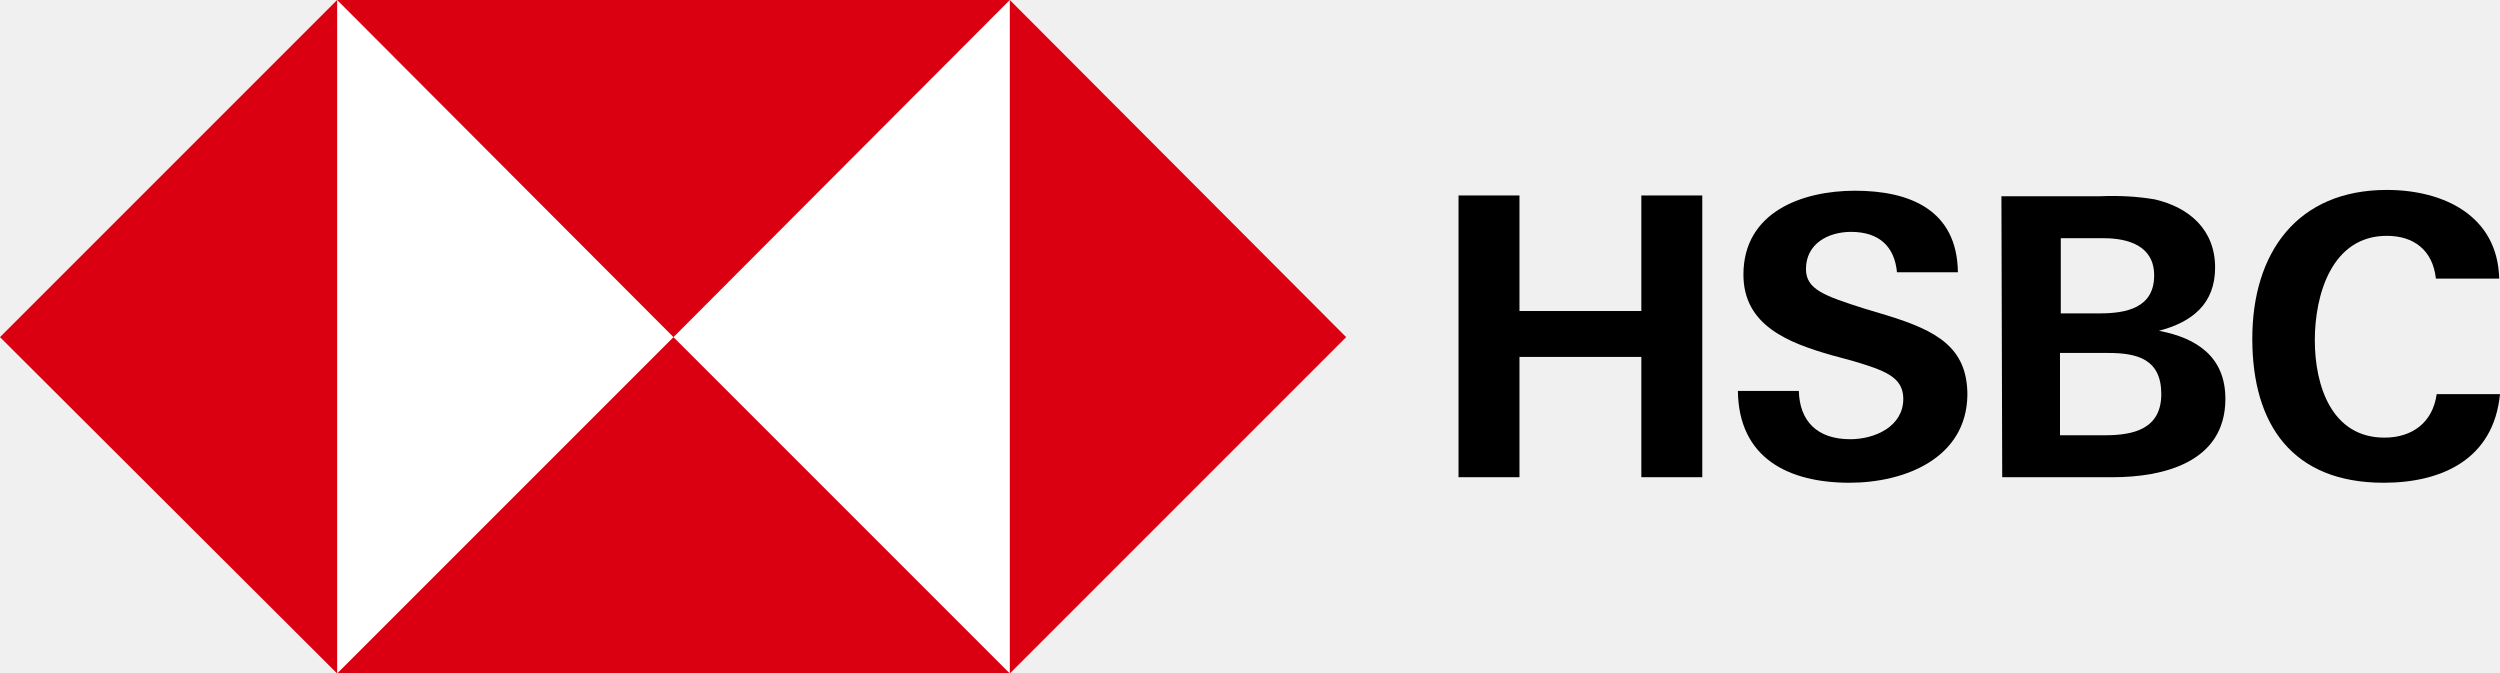
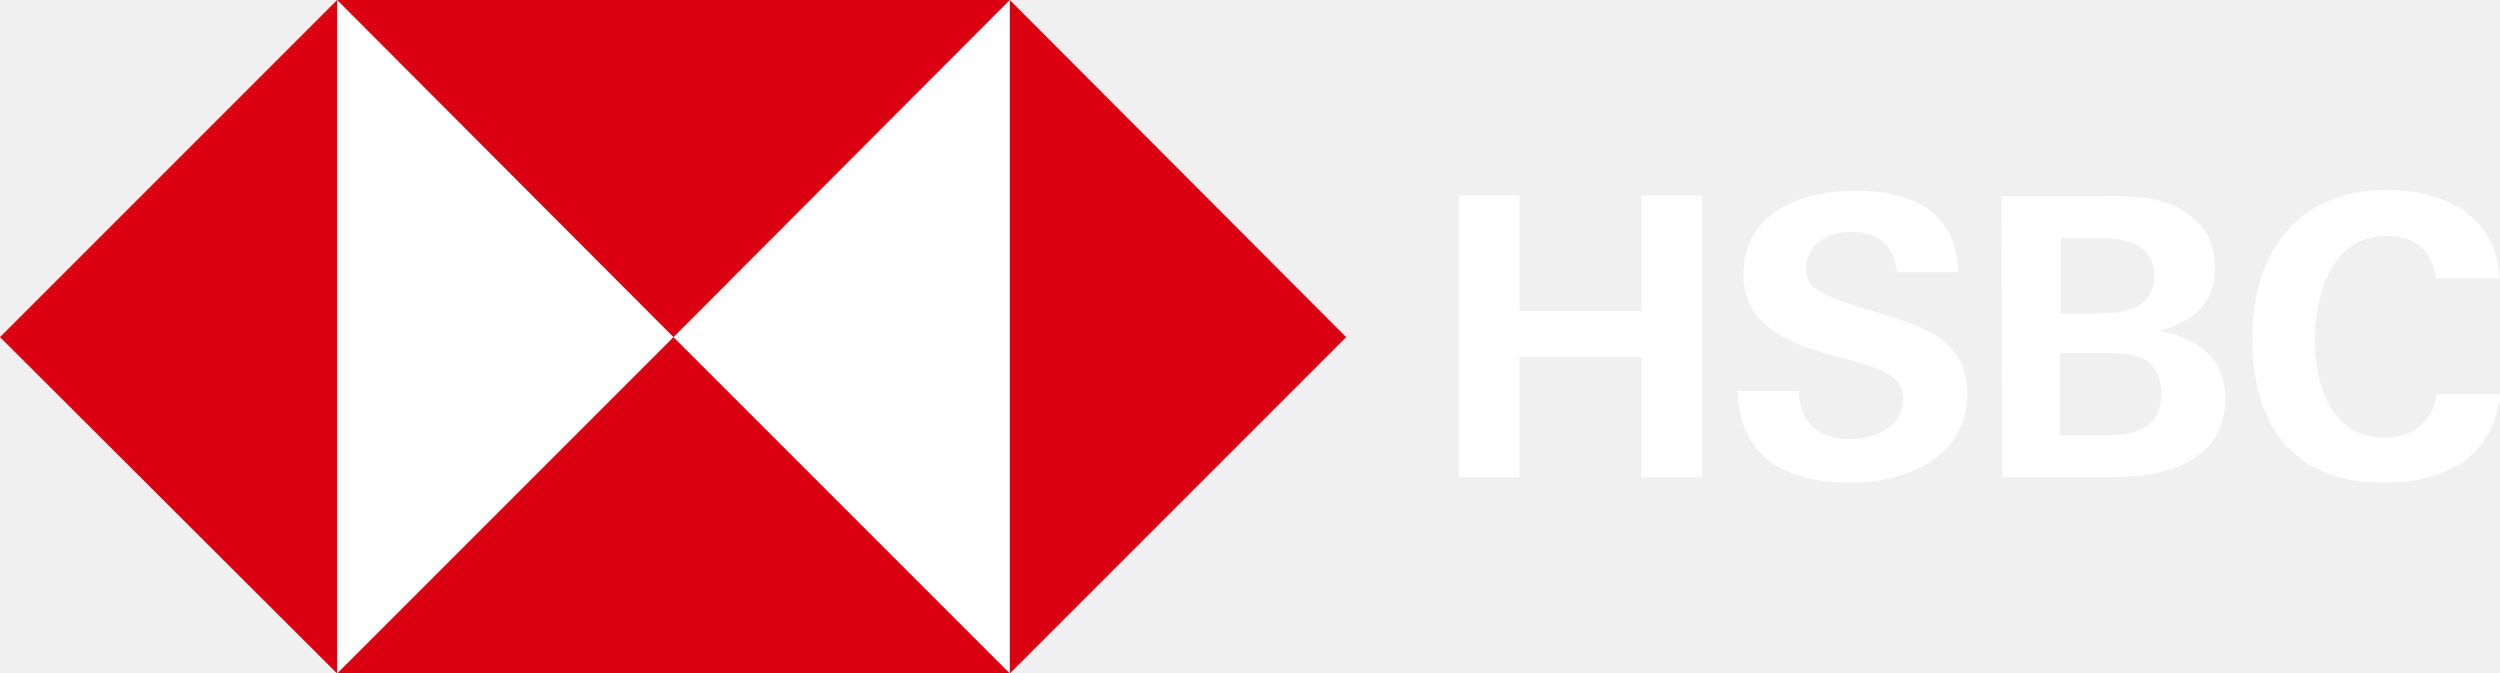
- <svg xmlns="http://www.w3.org/2000/svg" version="1.1" id="HSBC_MASTERBRAND_LOGO_WW_RGB" x="0px" y="0px" viewBox="0 0 315.9 85" style="enable-background:new 0 0 315.9 85;" xml:space="preserve">
-   <rect x="42.6" width="85" height="85" fill="#ffffff" />
-   <polygon points="170.1,42.6 127.6,0 127.6,85.1" fill="#db0011" />
-   <polygon points="85.1,42.6 127.6,0 42.6,0" fill="#db0011" />
-   <polygon points="0,42.6 42.6,85.1 42.6,0" fill="#db0011" />
-   <polygon points="85.1,42.6 42.6,85.1 127.6,85.1" fill="#db0011" />
-   <path d="M207.4,45.1H192v15.2h-7.7V24.7h7.7v14.6h15.4V24.7h7.7v35.6h-7.7V45.1z" />
-   <path d="M233.7,61c-7.7,0-14-3.1-14.1-11.6h7.7c0.1,3.8,2.3,6.1,6.5,6.1c3.1,0,6.7-1.6,6.7-5.1c0-2.8-2.4-3.6-6.4-4.8l-2.6-0.7  c-5.6-1.6-11.2-3.8-11.2-10.2c0-7.9,7.4-10.6,14.1-10.6c6.9,0,12.9,2.4,13,10.3h-7.7c-0.3-3.2-2.2-5.1-5.8-5.1  c-2.9,0-5.7,1.5-5.7,4.7c0,2.6,2.4,3.4,7.4,5l3,0.9c6.1,1.9,10,4,10,10C248.5,57.9,240.7,61,233.7,61z" />
-   <path d="M252.9,24.8h12.4c2.3-0.1,4.7,0,7,0.4c4.3,1,7.6,3.8,7.6,8.6c0,4.6-2.9,6.9-7.1,8c4.8,0.9,8.4,3.3,8.4,8.6  c0,8.1-8,9.9-14.2,9.9h-14L252.9,24.8z M265.3,39.6c3.4,0,6.9-0.7,6.9-4.8c0-3.7-3.2-4.7-6.4-4.7h-5.4v9.5H265.3z M266,55  c3.6,0,7.1-0.8,7.1-5.2s-3-5.2-6.7-5.2h-6.1V55H266z" />
-   <path d="M301.2,61c-11.5,0-16.6-7.3-16.6-18.2s5.7-18.8,17-18.8c7.1,0,14,3.2,14.2,11.2h-8c-0.4-3.6-2.8-5.4-6.2-5.4  c-7,0-9.1,7.5-9.1,13.2c0,5.7,2.1,12.3,8.8,12.3c3.5,0,6.1-1.9,6.6-5.5h8C315.1,58,308.6,61,301.2,61z" />
+ <svg xmlns="http://www.w3.org/2000/svg" viewBox="0 0 315.9 85">
+   <rect x="42.6" width="85" height="85" fill="#FFFFFF" />
+   <polygon points="170.1,42.6 127.6,0 127.6,85.1" fill="#DB0011" />
+   <polygon points="85.1,42.6 127.6,0 42.6,0" fill="#DB0011" />
+   <polygon points="0,42.6 42.6,85.1 42.6,0" fill="#DB0011" />
+   <polygon points="85.1,42.6 42.6,85.1 127.6,85.1" fill="#DB0011" />
+   <path fill="#FFFFFF" d="M207.4,45.1H192v15.2h-7.7V24.7h7.7v14.6h15.4V24.7h7.7v35.6h-7.7V45.1z" />
+   <path fill="#FFFFFF" d="M233.7,61c-7.7,0-14-3.1-14.1-11.6h7.7c0.1,3.8,2.3,6.1,6.5,6.1c3.1,0,6.7-1.6,6.7-5.1c0-2.8-2.4-3.6-6.4-4.8l-2.6-0.7 c-5.6-1.6-11.2-3.8-11.2-10.2c0-7.9,7.4-10.6,14.1-10.6c6.9,0,12.9,2.4,13,10.3h-7.7c-0.3-3.2-2.2-5.1-5.8-5.1 c-2.9,0-5.7,1.5-5.7,4.7c0,2.6,2.4,3.4,7.4,5l3,0.9c6.1,1.9,10,4,10,10C248.5,57.9,240.7,61,233.7,61z" />
+   <path fill="#FFFFFF" d="M252.9,24.8h12.4c2.3-0.1,4.7,0,7,0.4c4.3,1,7.6,3.8,7.6,8.6c0,4.6-2.9,6.9-7.1,8c4.8,0.9,8.4,3.3,8.4,8.6 c0,8.1-8,9.9-14.2,9.9h-14L252.9,24.8z M265.3,39.6c3.4,0,6.9-0.7,6.9-4.8c0-3.7-3.2-4.7-6.4-4.7h-5.4v9.5H265.3z M266,55 c3.6,0,7.1-0.8,7.1-5.2s-3-5.2-6.7-5.2h-6.1V55H266z" />
+   <path fill="#FFFFFF" d="M301.2,61c-11.5,0-16.6-7.3-16.6-18.2s5.7-18.8,17-18.8c7.1,0,14,3.2,14.2,11.2h-8c-0.4-3.6-2.8-5.4-6.2-5.4 c-7,0-9.1,7.5-9.1,13.2c0,5.7,2.1,12.3,8.8,12.3c3.5,0,6.1-1.9,6.6-5.5h8C315.1,58,308.6,61,301.2,61z" />
</svg>
